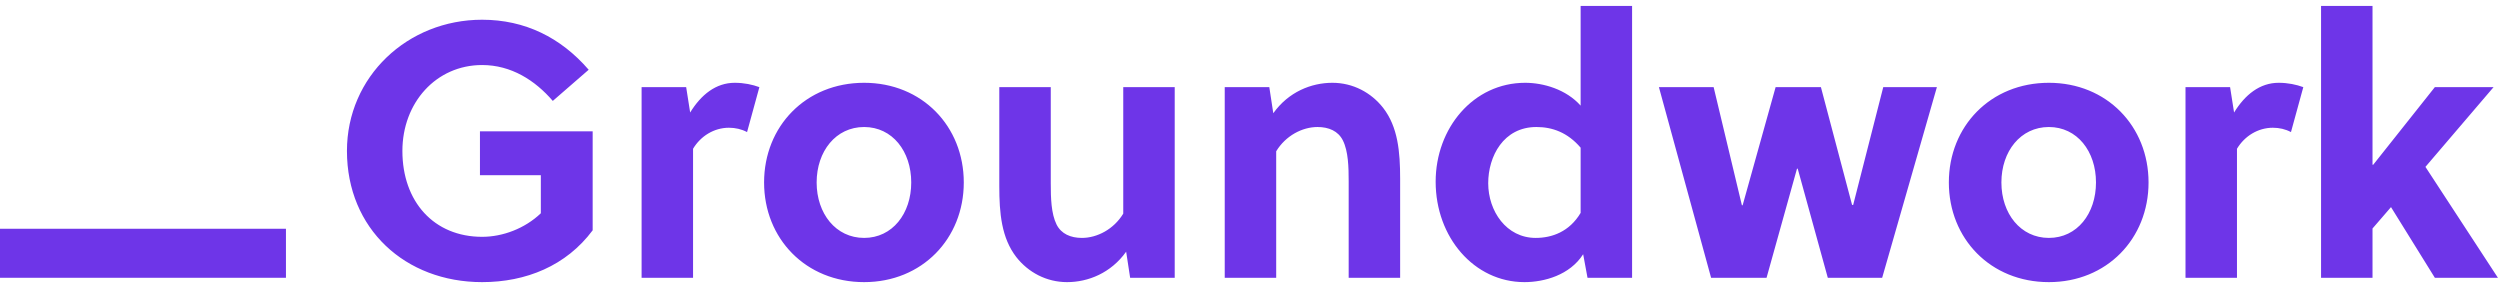
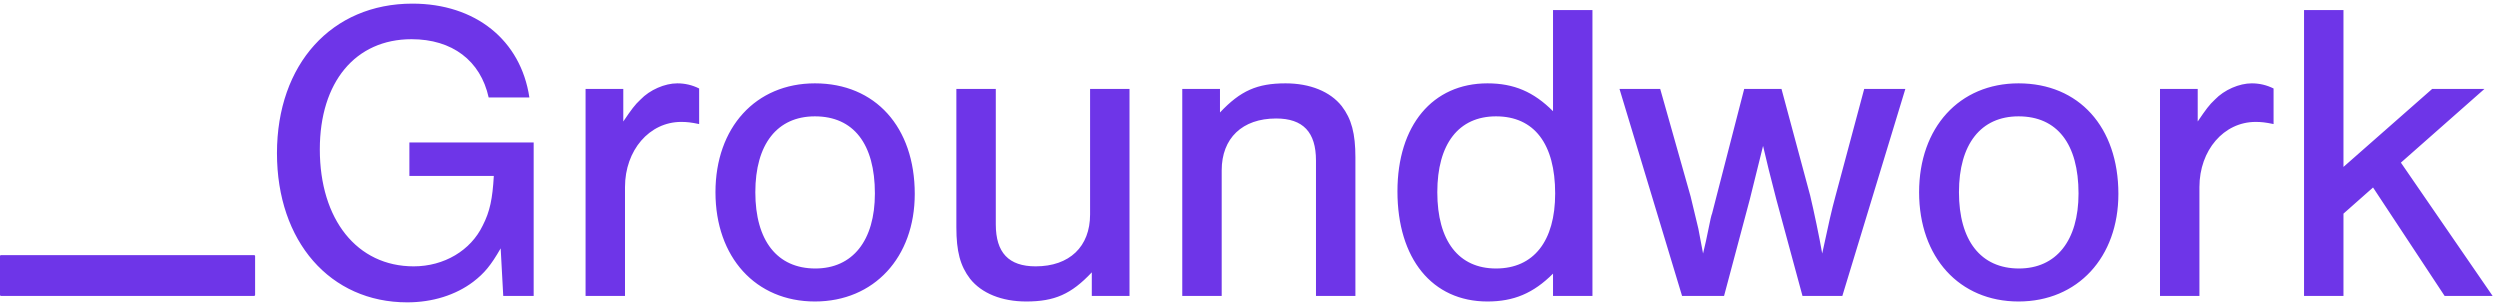
- <svg xmlns="http://www.w3.org/2000/svg" width="306px" height="35px" viewBox="0 0 306 35" version="1.1">
+ <svg xmlns="http://www.w3.org/2000/svg" width="245px" height="30px" viewBox="0 0 245 30" version="1.1">
  <defs />
  <g id="Page-1" stroke="none" stroke-width="1" fill="none" fill-rule="evenodd">
-     <g id="groundwork-logo" fill="#6E35E8" fill-rule="nonzero">
-       <path d="M66.198,21.446 L66.198,26.104 C64.247,27.967 61.541,28.987 59.012,28.987 C53.112,28.987 49.253,24.684 49.253,18.474 C49.253,12.574 53.378,7.96 59.012,7.96 C62.561,7.96 65.489,9.824 67.662,12.352 L72.054,8.537 C68.638,4.589 64.247,2.415 59.012,2.415 C49.874,2.415 42.466,9.38 42.466,18.474 C42.466,28.011 49.608,34.532 59.012,34.532 C64.38,34.532 69.304,32.536 72.542,28.189 L72.542,16.078 L58.746,16.078 L58.746,21.446 L66.198,21.446 Z M83.987,10.666 L78.531,10.666 L78.531,34 L84.83,34 L84.83,18.208 C85.761,16.655 87.403,15.635 89.221,15.635 C90.02,15.635 90.774,15.812 91.44,16.167 L92.948,10.666 C92.105,10.356 91.085,10.134 89.931,10.134 C87.625,10.134 85.806,11.598 84.475,13.772 L83.987,10.666 Z M105.768,10.134 C98.626,10.134 93.524,15.457 93.524,22.333 C93.524,29.209 98.626,34.532 105.768,34.532 C112.866,34.532 117.967,29.209 117.967,22.333 C117.967,15.457 112.866,10.134 105.768,10.134 Z M111.535,22.333 C111.535,26.148 109.228,29.12 105.768,29.12 C102.308,29.12 99.957,26.148 99.957,22.333 C99.957,18.518 102.308,15.546 105.768,15.546 C109.228,15.546 111.535,18.518 111.535,22.333 Z M143.785,34 L143.785,10.666 L137.486,10.666 L137.486,26.148 C136.332,28.056 134.292,29.12 132.429,29.12 C131.053,29.12 129.9,28.632 129.323,27.479 C128.658,26.148 128.614,24.196 128.614,22.466 L128.614,10.666 L122.314,10.666 L122.314,22.777 C122.314,26.104 122.581,29.12 124.399,31.471 C125.863,33.335 128.081,34.532 130.61,34.532 C133.183,34.532 135.977,33.423 137.841,30.806 L138.329,34 L143.785,34 Z M149.907,10.666 L149.907,34 L156.206,34 L156.206,18.518 C157.359,16.611 159.4,15.546 161.263,15.546 C162.638,15.546 163.792,16.034 164.368,17.187 C165.034,18.518 165.078,20.47 165.078,22.2 L165.078,34 L171.377,34 L171.377,21.89 C171.377,18.563 171.111,15.546 169.292,13.195 C167.828,11.332 165.61,10.134 163.082,10.134 C160.509,10.134 157.714,11.243 155.851,13.86 L155.363,10.666 L149.907,10.666 Z M199.768,34 L199.768,0.73 L193.469,0.73 L193.469,12.929 C191.694,10.933 188.9,10.134 186.682,10.134 C180.338,10.134 175.724,15.679 175.724,22.244 C175.724,29.032 180.427,34.532 186.593,34.532 C188.988,34.532 192.138,33.689 193.779,31.117 L194.312,34 L199.768,34 Z M193.469,26.059 C192.094,28.366 189.964,29.12 187.968,29.12 C184.375,29.12 182.157,25.838 182.157,22.422 C182.157,19.139 184.02,15.546 188.057,15.546 C190.009,15.546 191.872,16.211 193.469,18.075 L193.469,26.059 Z M222.88,10.666 L217.335,10.666 L213.298,25.128 L213.209,25.128 L209.749,10.666 L203.051,10.666 L209.438,34 L216.226,34 L219.952,20.647 L220.041,20.647 L223.723,34 L230.377,34 L237.075,10.666 L230.51,10.666 L226.828,25.084 L226.695,25.084 L222.88,10.666 Z M250.782,10.134 C243.64,10.134 238.539,15.457 238.539,22.333 C238.539,29.209 243.64,34.532 250.782,34.532 C257.88,34.532 262.982,29.209 262.982,22.333 C262.982,15.457 257.88,10.134 250.782,10.134 Z M256.549,22.333 C256.549,26.148 254.243,29.12 250.782,29.12 C247.322,29.12 244.971,26.148 244.971,22.333 C244.971,18.518 247.322,15.546 250.782,15.546 C254.243,15.546 256.549,18.518 256.549,22.333 Z M272.963,10.666 L267.506,10.666 L267.506,34 L273.806,34 L273.806,18.208 C274.737,16.655 276.379,15.635 278.197,15.635 C278.996,15.635 279.75,15.812 280.415,16.167 L281.924,10.666 C281.081,10.356 280.06,10.134 278.907,10.134 C276.6,10.134 274.782,11.598 273.451,13.772 L272.963,10.666 Z M305.745,34 L296.873,20.426 L305.213,10.666 L298.026,10.666 L290.485,20.16 L290.396,20.16 L290.396,0.73 L284.097,0.73 L284.097,34 L290.396,34 L290.396,27.967 L292.659,25.35 L298.026,34 L305.745,34 Z" id="text" />
-       <rect id="ground" x="0" y="28" width="35" height="6" />
-     </g>
+     <path d="M40.12,13.964 L52.3,13.964 L52.3,29 L49.318,29 L49.066,24.338 C48.1,26.018 47.47,26.774 46.378,27.614 C44.656,28.916 42.388,29.63 39.91,29.63 C32.35,29.63 27.142,23.666 27.142,15.014 C27.142,6.278 32.518,0.356 40.414,0.356 C46.588,0.356 51.04,3.926 51.88,9.554 L47.89,9.554 C47.092,5.942 44.32,3.842 40.33,3.842 C34.828,3.842 31.342,8.042 31.342,14.636 C31.342,21.524 34.996,26.102 40.54,26.102 C43.522,26.102 46.126,24.548 47.302,22.112 C48.016,20.726 48.268,19.466 48.394,17.24 L40.12,17.24 L40.12,13.964 Z M57.386,8.714 L61.082,8.714 L61.082,11.906 C61.88,10.73 62.216,10.268 62.762,9.764 C63.686,8.798 65.156,8.168 66.374,8.168 C67.13,8.168 67.844,8.336 68.516,8.672 L68.516,12.158 C67.718,11.99 67.298,11.948 66.752,11.948 C63.644,11.948 61.25,14.72 61.25,18.332 L61.25,29 L57.386,29 L57.386,8.714 Z M79.86,8.168 C85.782,8.168 89.646,12.452 89.646,19.004 C89.646,25.22 85.656,29.546 79.86,29.546 C74.064,29.546 70.116,25.22 70.116,18.836 C70.116,12.494 74.064,8.168 79.86,8.168 Z M79.86,11.402 C76.164,11.402 74.022,14.132 74.022,18.836 C74.022,23.582 76.164,26.312 79.902,26.312 C83.556,26.312 85.74,23.582 85.74,18.962 C85.74,14.09 83.64,11.402 79.86,11.402 Z M110.692,29 L106.996,29 L106.996,26.69 C104.98,28.832 103.342,29.546 100.57,29.546 C98.176,29.546 96.202,28.748 95.068,27.32 C94.102,26.06 93.724,24.632 93.724,22.28 L93.724,8.714 L97.588,8.714 L97.588,21.986 C97.588,24.758 98.848,26.102 101.494,26.102 C104.812,26.102 106.828,24.17 106.828,21.02 L106.828,8.714 L110.692,8.714 L110.692,29 Z M115.862,8.714 L119.558,8.714 L119.558,11.024 C121.574,8.882 123.212,8.168 125.984,8.168 C128.378,8.168 130.352,8.966 131.486,10.394 C132.452,11.654 132.83,13.082 132.83,15.434 L132.83,29 L128.966,29 L128.966,15.728 C128.966,12.956 127.706,11.612 125.06,11.612 C121.742,11.612 119.726,13.544 119.726,16.694 L119.726,29 L115.862,29 L115.862,8.714 Z M156.06,0.986 L156.06,29 L152.196,29 L152.196,26.816 C150.264,28.748 148.332,29.546 145.77,29.546 C140.352,29.546 136.95,25.346 136.95,18.752 C136.95,12.284 140.394,8.168 145.77,8.168 C148.374,8.168 150.306,9.008 152.196,10.898 L152.196,0.986 L156.06,0.986 Z M146.61,11.402 C142.956,11.402 140.856,14.09 140.856,18.836 C140.856,23.624 142.956,26.312 146.61,26.312 C150.306,26.312 152.406,23.624 152.406,18.962 C152.406,14.09 150.348,11.402 146.61,11.402 Z M168.958,29 L164.842,29 L158.71,8.714 L162.7,8.714 L165.682,19.256 C165.766,19.676 165.85,19.886 166.438,22.406 C166.522,22.826 166.564,23.12 166.9,24.842 C167.11,24.002 167.278,23.204 167.446,22.364 C167.572,21.692 167.74,20.978 167.782,20.936 L168.202,19.298 L170.932,8.714 L174.586,8.714 L177.4,19.172 C177.778,20.768 178.282,23.162 178.576,24.842 C179.206,21.902 179.5,20.6 179.878,19.214 L182.692,8.714 L186.724,8.714 L180.55,29 L176.644,29 L174.082,19.55 C173.452,17.156 173.158,15.896 172.78,14.3 L171.478,19.55 L168.958,29 Z M197.816,8.168 C203.738,8.168 207.602,12.452 207.602,19.004 C207.602,25.22 203.612,29.546 197.816,29.546 C192.02,29.546 188.072,25.22 188.072,18.836 C188.072,12.494 192.02,8.168 197.816,8.168 Z M197.816,11.402 C194.12,11.402 191.978,14.132 191.978,18.836 C191.978,23.582 194.12,26.312 197.858,26.312 C201.512,26.312 203.696,23.582 203.696,18.962 C203.696,14.09 201.596,11.402 197.816,11.402 Z M211.68,8.714 L215.376,8.714 L215.376,11.906 C216.174,10.73 216.51,10.268 217.056,9.764 C217.98,8.798 219.45,8.168 220.668,8.168 C221.424,8.168 222.138,8.336 222.81,8.672 L222.81,12.158 C222.012,11.99 221.592,11.948 221.046,11.948 C217.938,11.948 215.544,14.72 215.544,18.332 L215.544,29 L211.68,29 L211.68,8.714 Z M235.288,15.938 L244.276,29 L239.572,29 L232.558,18.374 L229.66,20.936 L229.66,29 L225.796,29 L225.796,0.986 L229.66,0.986 L229.66,16.358 L238.354,8.714 L243.478,8.714 L235.288,15.938 Z M0.1,25 L24.9,25 C24.955,25 25,25.045 25,25.1 L25,28.9 C25,28.955 24.955,29 24.9,29 L0.1,29 C0.045,29 2.06413254e-17,28.955 1.38777878e-17,28.9 L0,25.1 C-6.76353761e-18,25.045 0.045,25 0.1,25 Z" id="Groundwork" fill="#6E35E8" />
  </g>
</svg>
